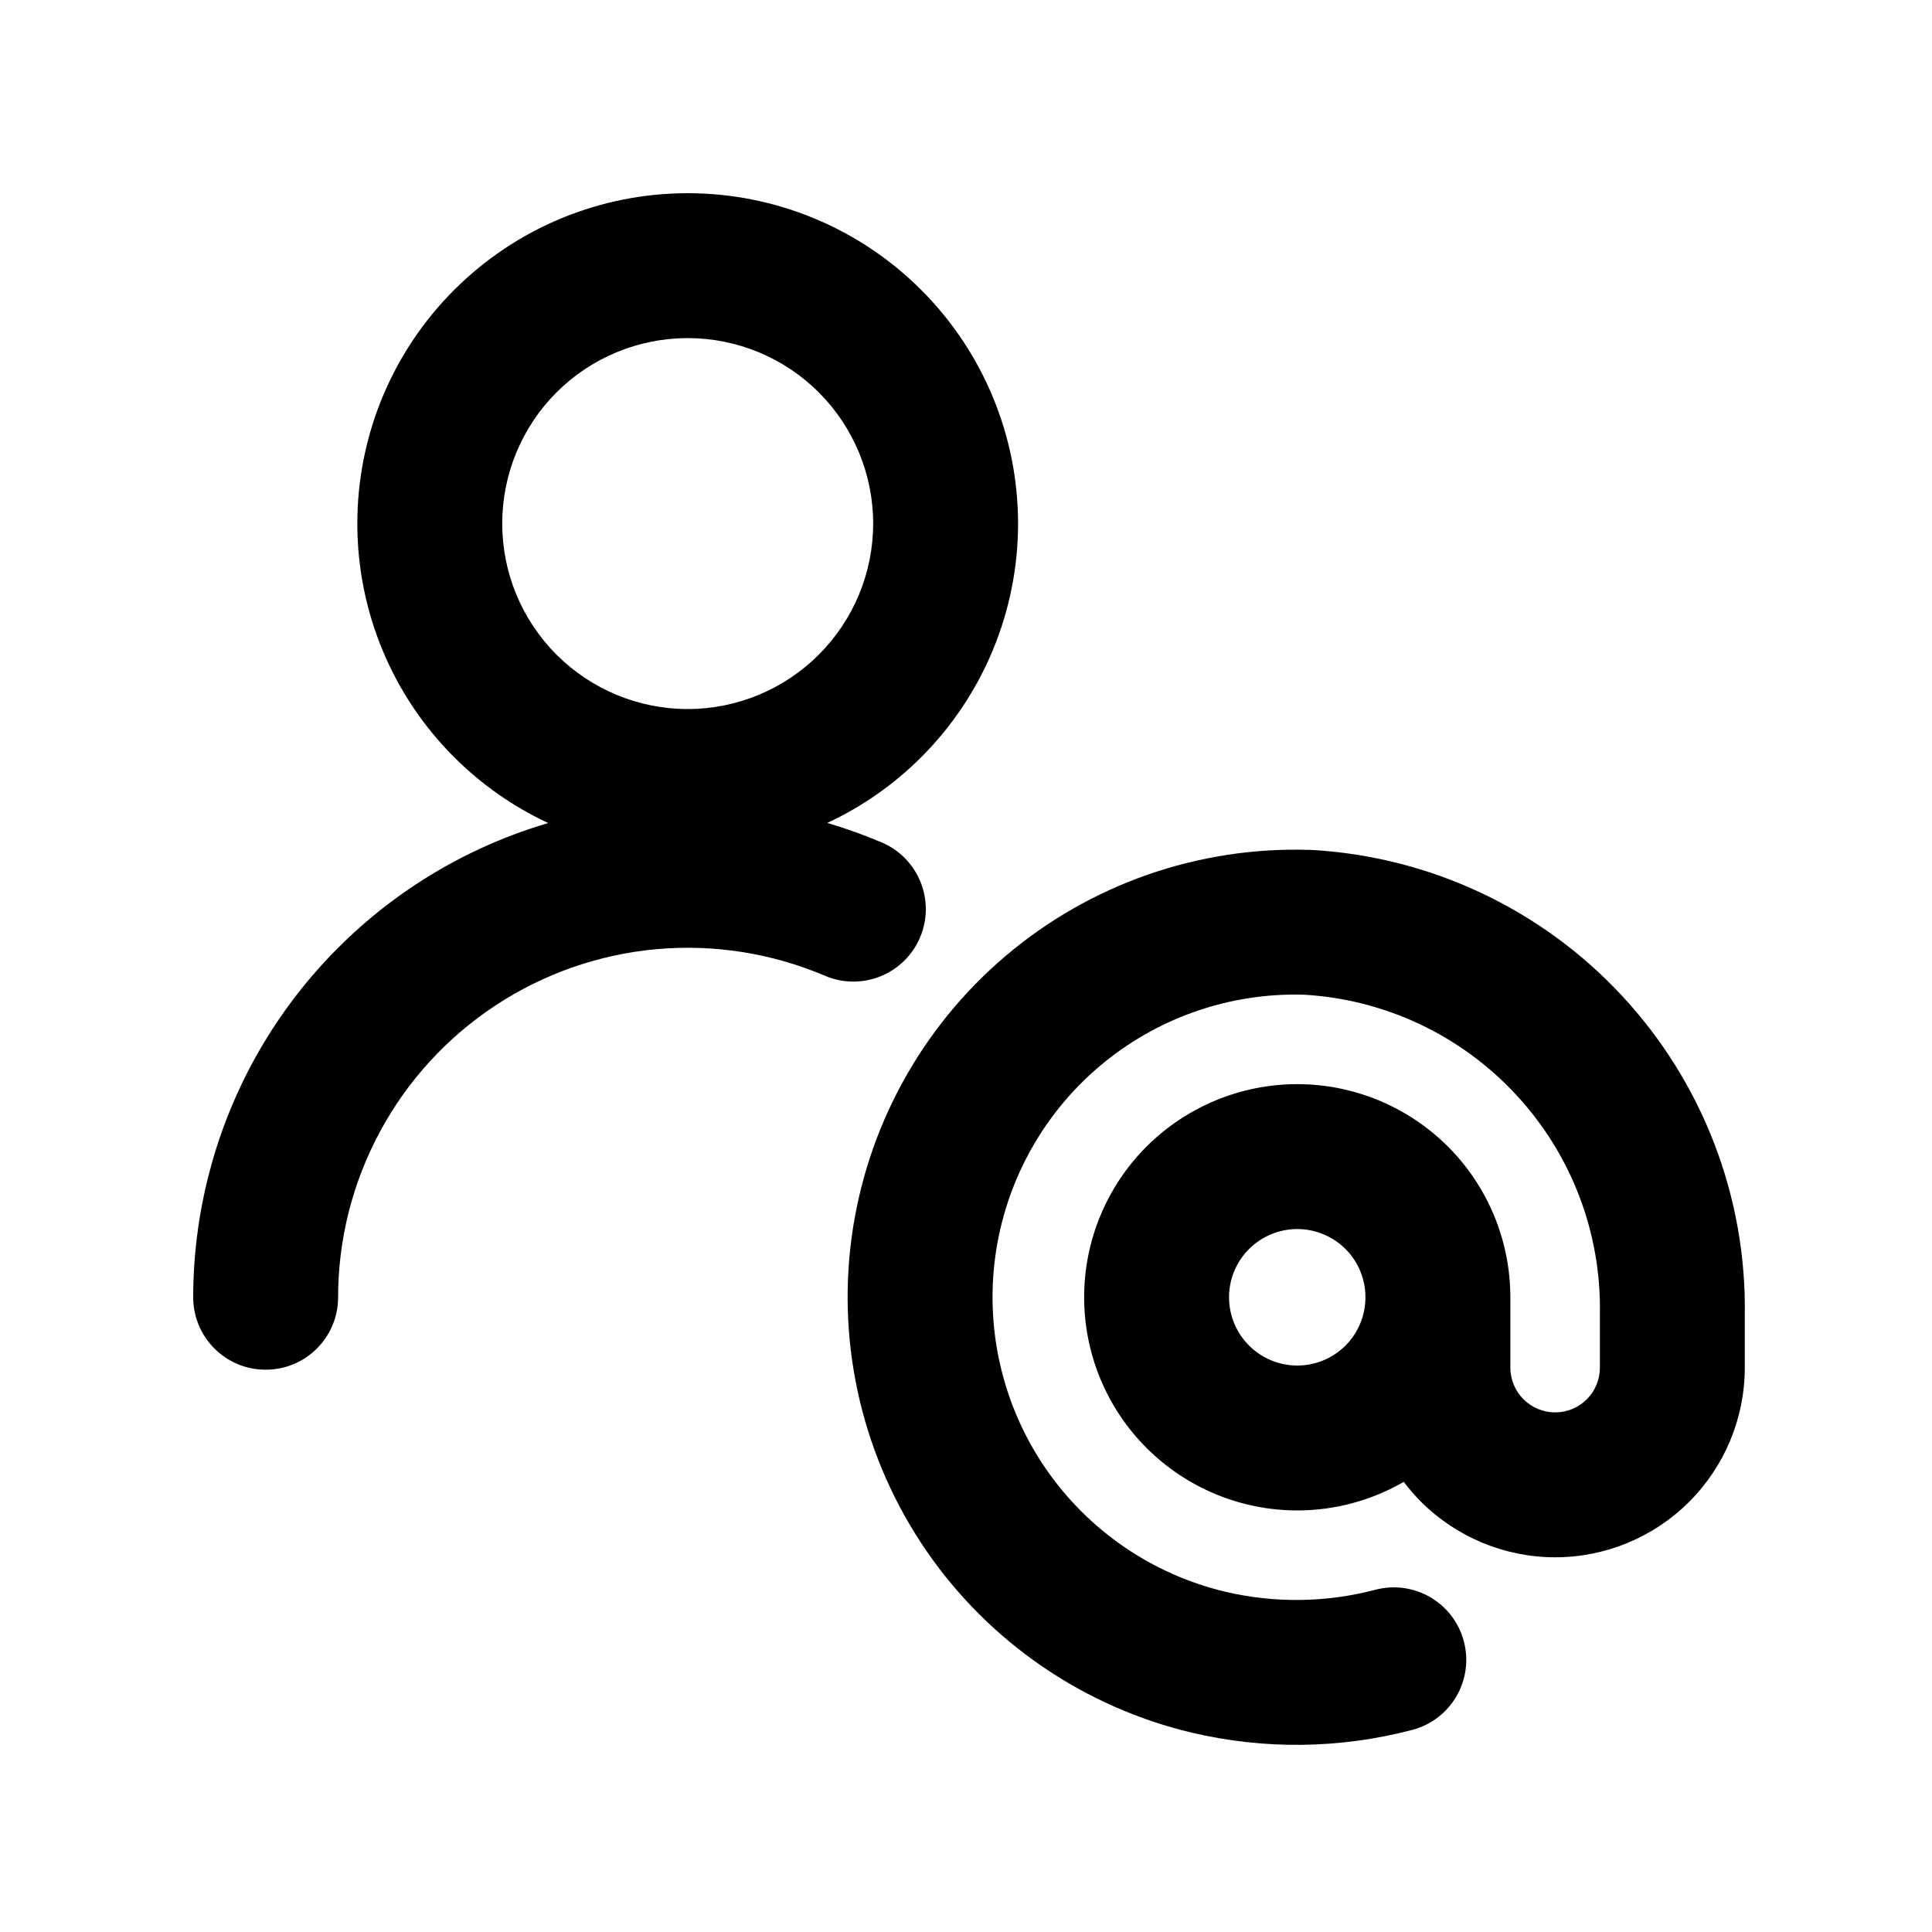
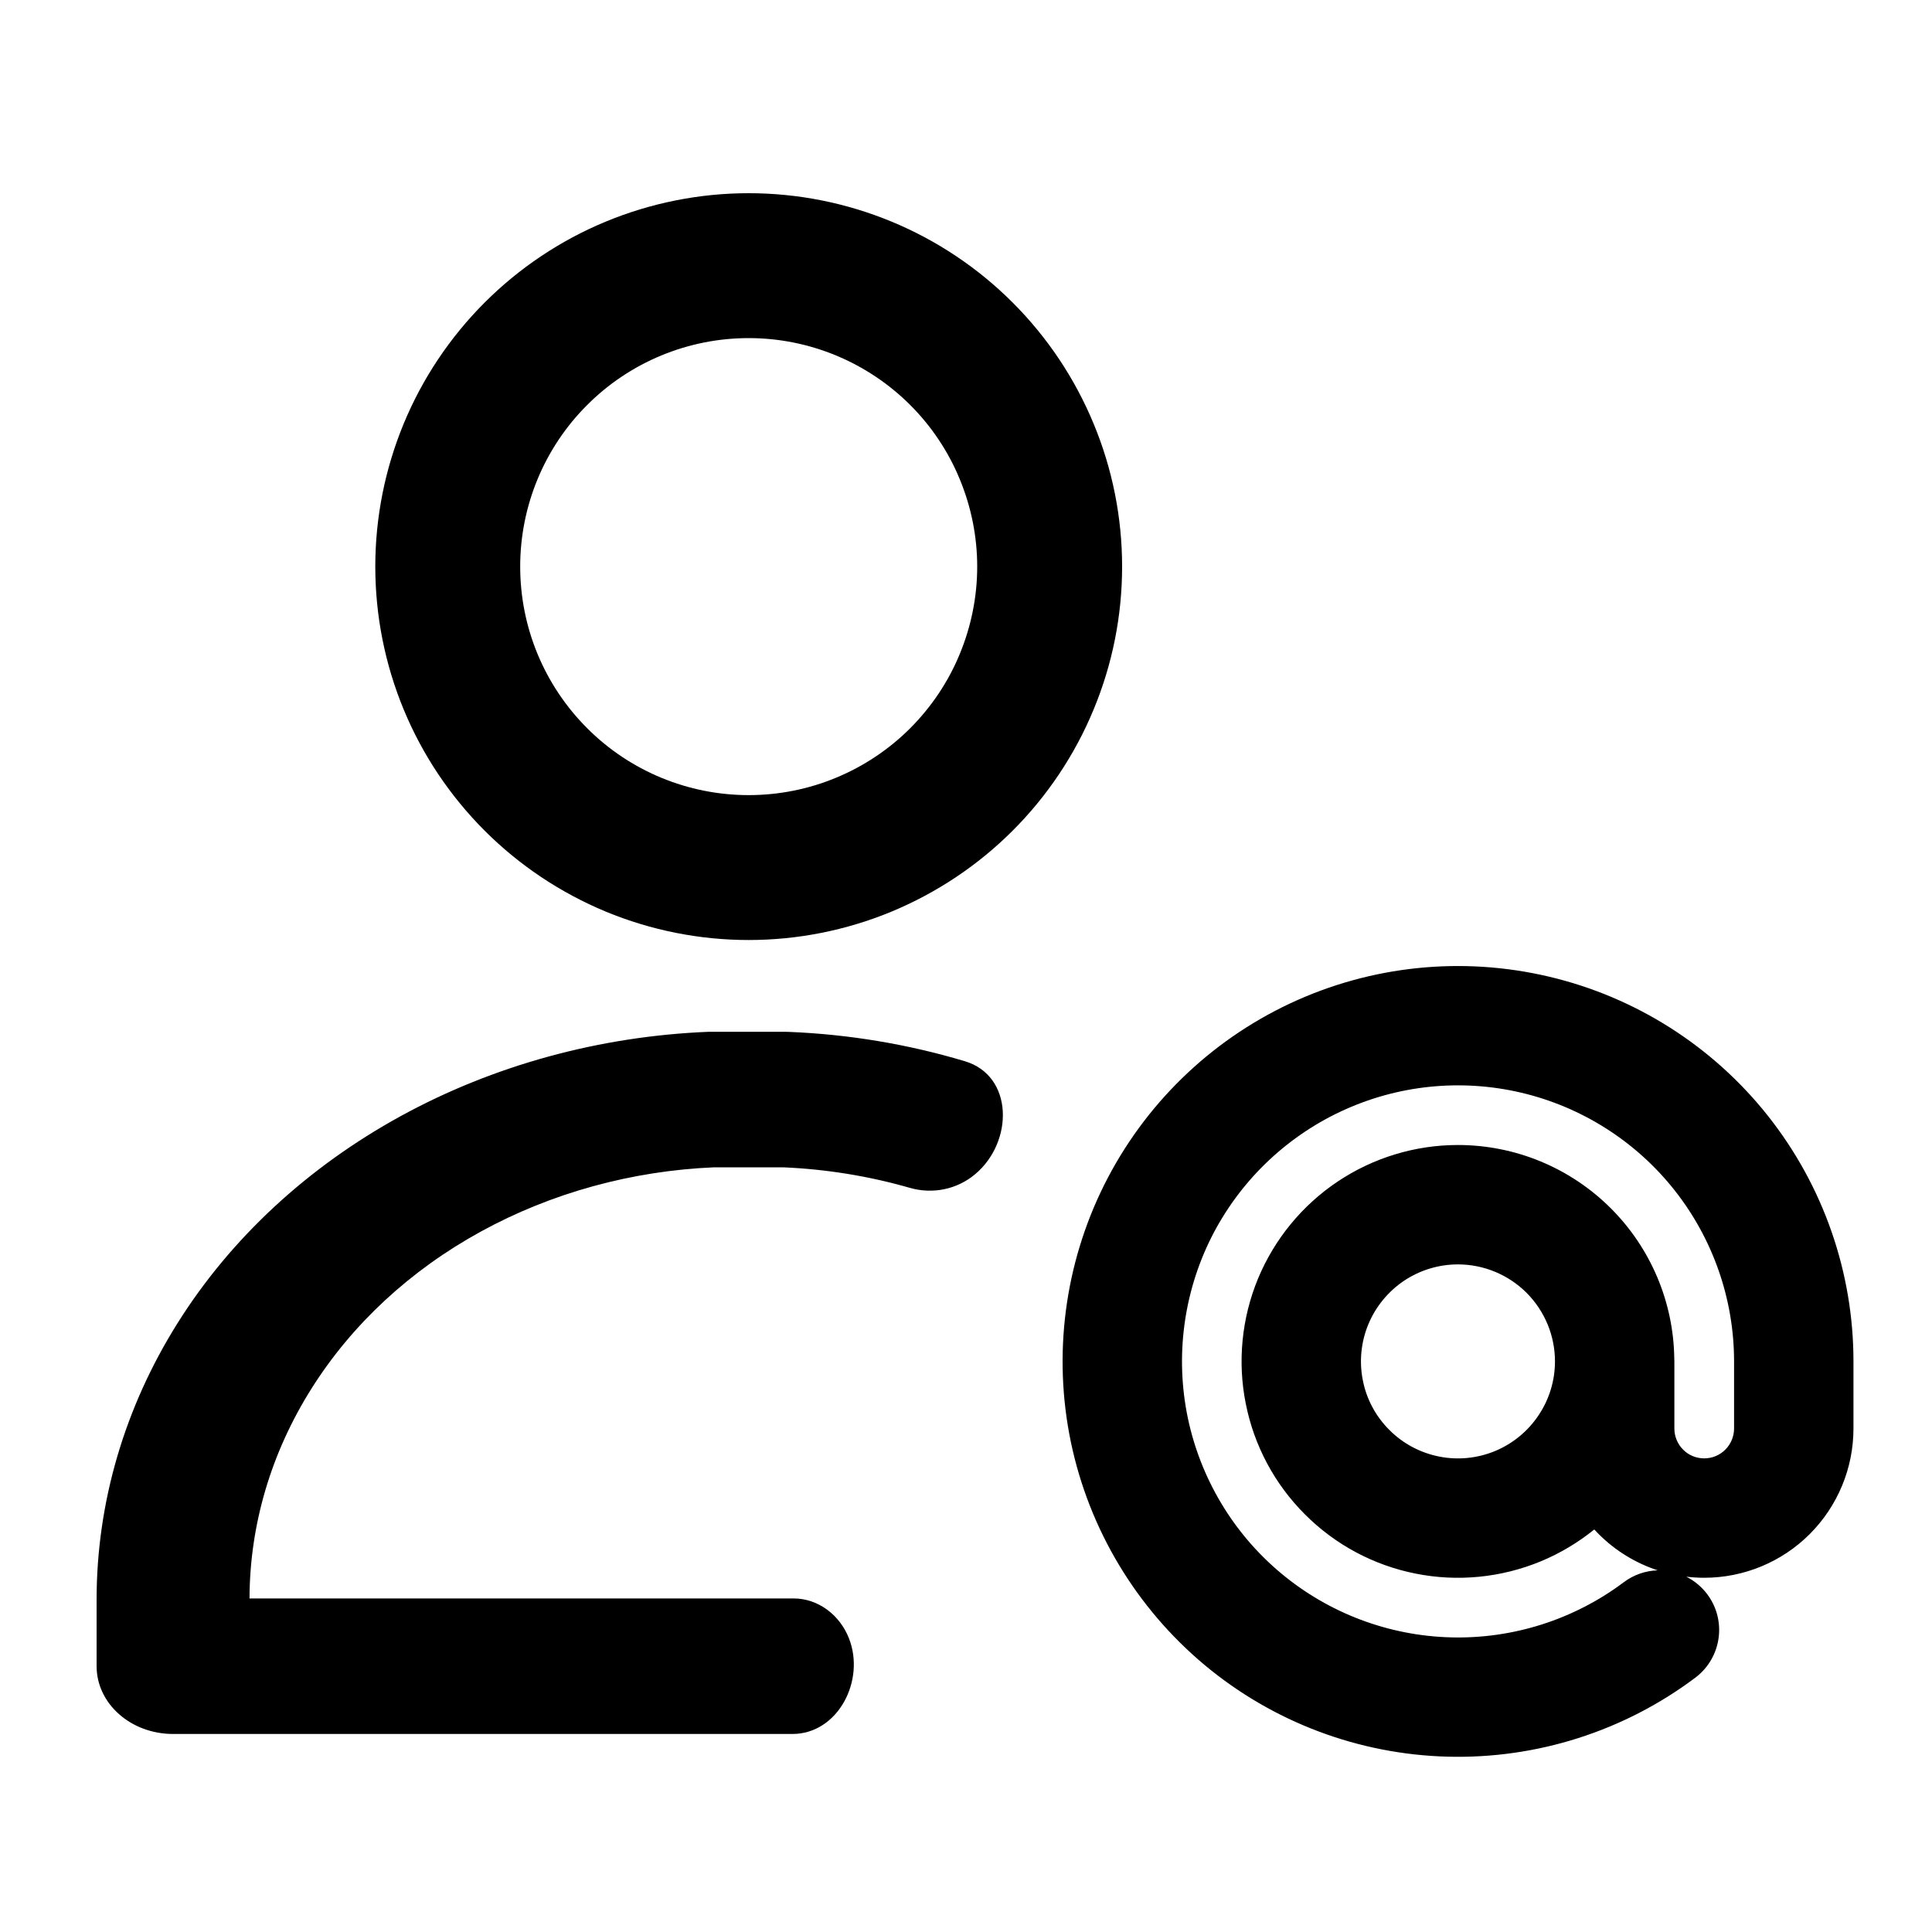
<svg xmlns="http://www.w3.org/2000/svg" width="20" height="20" viewBox="0 0 20 20" fill="none">
-   <path fill-rule="evenodd" clip-rule="evenodd" d="M4.701 3.002C5.342 2.36 6.212 2 7.119 2C8.026 2 8.896 2.36 9.537 3.002C10.178 3.643 10.539 4.513 10.539 5.42C10.539 6.327 10.178 7.197 9.537 7.838C9.252 8.123 8.922 8.352 8.564 8.519C8.755 8.575 8.944 8.643 9.128 8.721C9.509 8.884 9.686 9.324 9.524 9.705C9.362 10.086 8.921 10.264 8.54 10.101C7.989 9.867 7.39 9.772 6.794 9.826C6.198 9.88 5.625 10.081 5.125 10.411C4.626 10.741 4.216 11.189 3.933 11.716C3.649 12.243 3.5 12.832 3.5 13.43C3.5 13.844 3.164 14.18 2.749 14.179C2.335 14.179 2 13.843 2 13.429C2.001 12.583 2.211 11.75 2.612 11.005C3.013 10.26 3.593 9.626 4.299 9.159C4.725 8.878 5.189 8.663 5.675 8.52C5.316 8.353 4.986 8.123 4.701 7.838C4.059 7.197 3.699 6.327 3.699 5.42C3.699 4.513 4.059 3.643 4.701 3.002ZM7.119 3.5C6.61 3.5 6.121 3.702 5.761 4.062C5.401 4.422 5.199 4.911 5.199 5.42C5.199 5.929 5.401 6.417 5.761 6.777C6.121 7.137 6.61 7.34 7.119 7.34C7.628 7.34 8.116 7.137 8.476 6.777C8.836 6.417 9.039 5.929 9.039 5.42C9.039 4.911 8.836 4.422 8.476 4.062C8.116 3.702 7.628 3.5 7.119 3.5Z" fill="currentColor" />
-   <path fill-rule="evenodd" clip-rule="evenodd" d="M10.411 9.895C11.286 9.153 12.406 8.762 13.553 8.798L13.571 8.798C14.798 8.866 15.951 9.406 16.788 10.305C17.624 11.203 18.081 12.389 18.062 13.615V14.158C18.062 14.678 17.855 15.178 17.487 15.546C17.119 15.914 16.62 16.121 16.099 16.121C15.579 16.121 15.079 15.914 14.71 15.546C14.646 15.481 14.586 15.413 14.532 15.34C14.199 15.532 13.82 15.636 13.429 15.636C12.844 15.636 12.283 15.403 11.869 14.989C11.455 14.576 11.223 14.014 11.223 13.429C11.223 12.844 11.455 12.283 11.869 11.869C12.283 11.456 12.844 11.223 13.429 11.223C14.014 11.223 14.575 11.456 14.989 11.869C15.401 12.281 15.633 12.839 15.635 13.422L15.635 13.429V14.158C15.635 14.28 15.684 14.398 15.771 14.485C15.858 14.572 15.976 14.621 16.099 14.621C16.222 14.621 16.34 14.572 16.427 14.485C16.514 14.398 16.562 14.28 16.562 14.157V13.597C16.576 12.756 16.264 11.943 15.69 11.328C15.119 10.714 14.334 10.345 13.497 10.297C12.724 10.275 11.971 10.539 11.381 11.039C10.789 11.541 10.405 12.245 10.302 13.015C10.2 13.784 10.386 14.564 10.826 15.204C11.266 15.843 11.927 16.297 12.682 16.477C13.194 16.598 13.729 16.591 14.238 16.457C14.639 16.352 15.049 16.591 15.154 16.992C15.259 17.393 15.02 17.803 14.619 17.908C13.872 18.104 13.088 18.114 12.336 17.936L12.335 17.936C11.219 17.67 10.24 17 9.59 16.054C8.94 15.108 8.664 13.954 8.815 12.817C8.967 11.679 9.535 10.638 10.411 9.895ZM13.429 12.723C13.242 12.723 13.062 12.798 12.93 12.93C12.797 13.062 12.723 13.242 12.723 13.429C12.723 13.617 12.797 13.796 12.93 13.929C13.062 14.061 13.242 14.136 13.429 14.136C13.617 14.136 13.796 14.061 13.929 13.929C14.061 13.796 14.135 13.617 14.135 13.429C14.135 13.242 14.061 13.062 13.929 12.93C13.796 12.798 13.617 12.723 13.429 12.723Z" fill="currentColor" />
+   <path fill-rule="evenodd" clip-rule="evenodd" d="M7.75 2C7.243 2 6.74 2.1 6.271 2.294C5.802 2.488 5.376 2.773 5.017 3.132C4.658 3.491 4.373 3.917 4.179 4.386C3.985 4.855 3.885 5.358 3.885 5.865C3.885 6.373 3.985 6.876 4.179 7.345C4.373 7.814 4.658 8.24 5.017 8.599C5.376 8.958 5.802 9.242 6.271 9.437C6.74 9.631 7.243 9.731 7.75 9.731C8.258 9.731 8.76 9.631 9.229 9.437C9.698 9.242 10.124 8.958 10.483 8.599C10.842 8.24 11.127 7.814 11.321 7.345C11.516 6.876 11.616 6.373 11.616 5.865C11.616 5.358 11.516 4.855 11.321 4.386C11.127 3.917 10.842 3.491 10.483 3.132C10.124 2.773 9.698 2.488 9.229 2.294C8.76 2.1 8.258 2 7.75 2ZM6.845 3.68C7.132 3.561 7.44 3.5 7.75 3.5C8.061 3.5 8.368 3.561 8.655 3.68C8.942 3.799 9.203 3.973 9.423 4.193C9.642 4.412 9.817 4.673 9.935 4.96C10.054 5.247 10.116 5.555 10.116 5.865C10.116 6.176 10.054 6.484 9.935 6.771C9.817 7.058 9.642 7.318 9.423 7.538C9.203 7.758 8.942 7.932 8.655 8.051C8.368 8.17 8.061 8.231 7.75 8.231C7.44 8.231 7.132 8.17 6.845 8.051C6.558 7.932 6.297 7.758 6.078 7.538C5.858 7.318 5.684 7.058 5.565 6.771C5.446 6.484 5.385 6.176 5.385 5.865C5.385 5.555 5.446 5.247 5.565 4.96C5.684 4.673 5.858 4.412 6.078 4.193C6.297 3.973 6.558 3.799 6.845 3.68ZM7.375 10.681C7.363 10.681 7.351 10.681 7.339 10.681C6.209 10.726 5.11 11.027 4.148 11.554C3.185 12.082 2.39 12.818 1.84 13.694C1.289 14.57 1 15.557 1 16.56V17.248C1 17.636 1.354 17.95 1.792 17.95H8.12L8.125 17.95H8.203C8.674 17.95 8.961 17.397 8.788 16.959C8.694 16.72 8.472 16.547 8.215 16.547H8.13L8.125 16.547H2.583C2.585 15.787 2.805 15.041 3.223 14.377C3.642 13.71 4.247 13.149 4.98 12.748C5.708 12.349 6.539 12.12 7.393 12.084H8.106C8.555 12.103 8.996 12.175 9.42 12.297C9.656 12.364 9.906 12.313 10.094 12.156C10.496 11.819 10.491 11.136 9.989 10.986C9.402 10.81 8.789 10.707 8.165 10.682C8.152 10.681 8.138 10.681 8.125 10.681H7.375ZM15.092 13.089C14.894 13.089 14.7 13.148 14.535 13.258C14.37 13.369 14.241 13.526 14.165 13.709C14.089 13.893 14.069 14.094 14.108 14.289C14.146 14.484 14.242 14.663 14.383 14.803C14.523 14.944 14.702 15.039 14.897 15.078C15.091 15.117 15.293 15.097 15.477 15.021C15.66 14.945 15.817 14.816 15.927 14.651C16.038 14.486 16.097 14.292 16.097 14.093C16.097 13.827 15.991 13.572 15.803 13.383C15.614 13.195 15.359 13.089 15.092 13.089ZM13.848 12.231C14.216 11.985 14.649 11.853 15.092 11.853C15.687 11.853 16.256 12.089 16.676 12.509C17.089 12.922 17.324 13.479 17.332 14.061C17.333 14.072 17.333 14.082 17.333 14.093V14.788C17.333 14.87 17.366 14.949 17.424 15.007C17.481 15.065 17.56 15.097 17.642 15.097C17.724 15.097 17.802 15.065 17.86 15.007C17.918 14.949 17.951 14.87 17.951 14.788V14.093C17.951 13.45 17.733 12.825 17.334 12.32C16.934 11.815 16.376 11.46 15.75 11.312C15.123 11.164 14.465 11.232 13.882 11.505C13.299 11.778 12.825 12.24 12.537 12.815C12.25 13.391 12.165 14.047 12.296 14.677C12.428 15.307 12.768 15.875 13.262 16.287C13.757 16.7 14.376 16.933 15.019 16.95C15.662 16.967 16.293 16.766 16.808 16.38C16.914 16.3 17.037 16.26 17.16 16.256C16.932 16.181 16.723 16.054 16.55 15.881C16.534 15.865 16.519 15.849 16.504 15.833C16.337 15.968 16.15 16.08 15.95 16.163C15.54 16.332 15.09 16.377 14.655 16.29C14.221 16.204 13.822 15.991 13.509 15.677C13.195 15.364 12.982 14.965 12.896 14.53C12.809 14.096 12.854 13.645 13.023 13.236C13.193 12.827 13.48 12.477 13.848 12.231ZM16.034 10.11C15.136 9.898 14.194 9.995 13.358 10.386C12.523 10.777 11.845 11.438 11.432 12.263C11.02 13.088 10.898 14.027 11.086 14.93C11.275 15.833 11.763 16.645 12.47 17.236C13.178 17.827 14.065 18.161 14.987 18.185C15.909 18.209 16.812 17.921 17.549 17.368C17.822 17.163 17.878 16.776 17.673 16.503C17.614 16.424 17.539 16.364 17.457 16.322C17.518 16.329 17.58 16.333 17.642 16.333C18.052 16.333 18.445 16.17 18.734 15.881C19.024 15.591 19.187 15.198 19.187 14.788V14.093C19.187 13.171 18.875 12.276 18.303 11.553C17.731 10.83 16.931 10.321 16.034 10.11Z" fill="currentColor" />
</svg>
